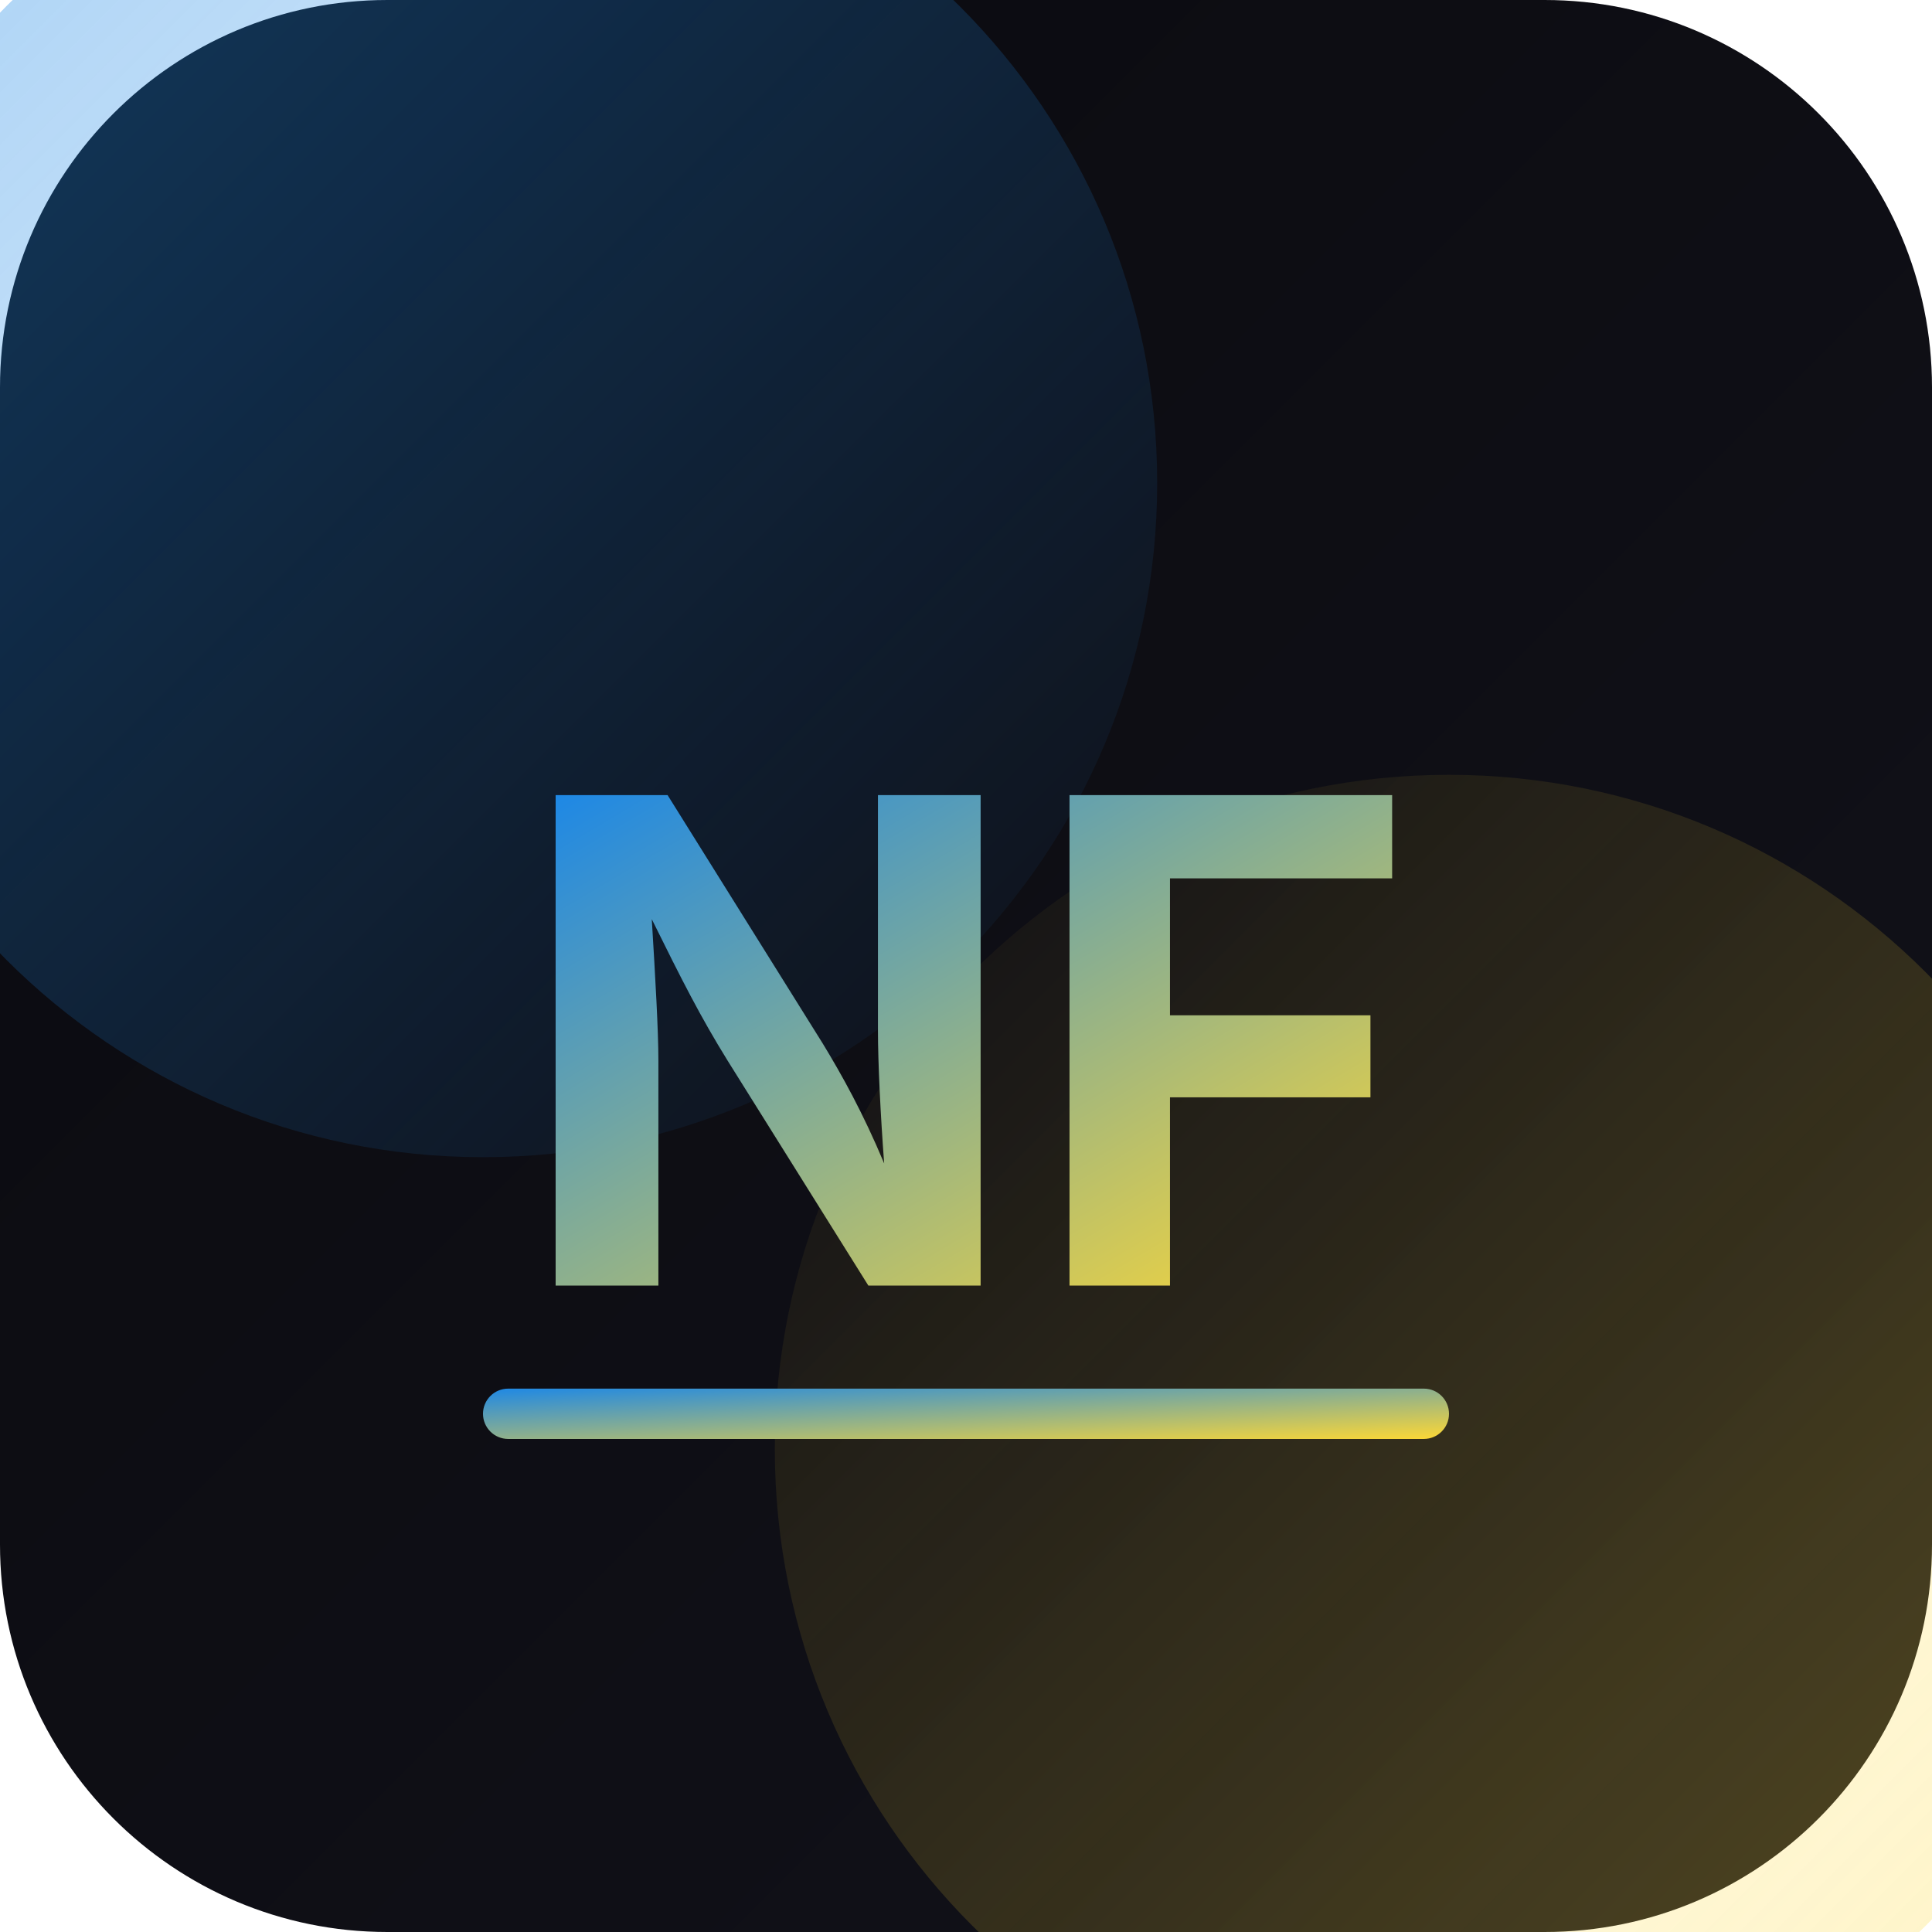
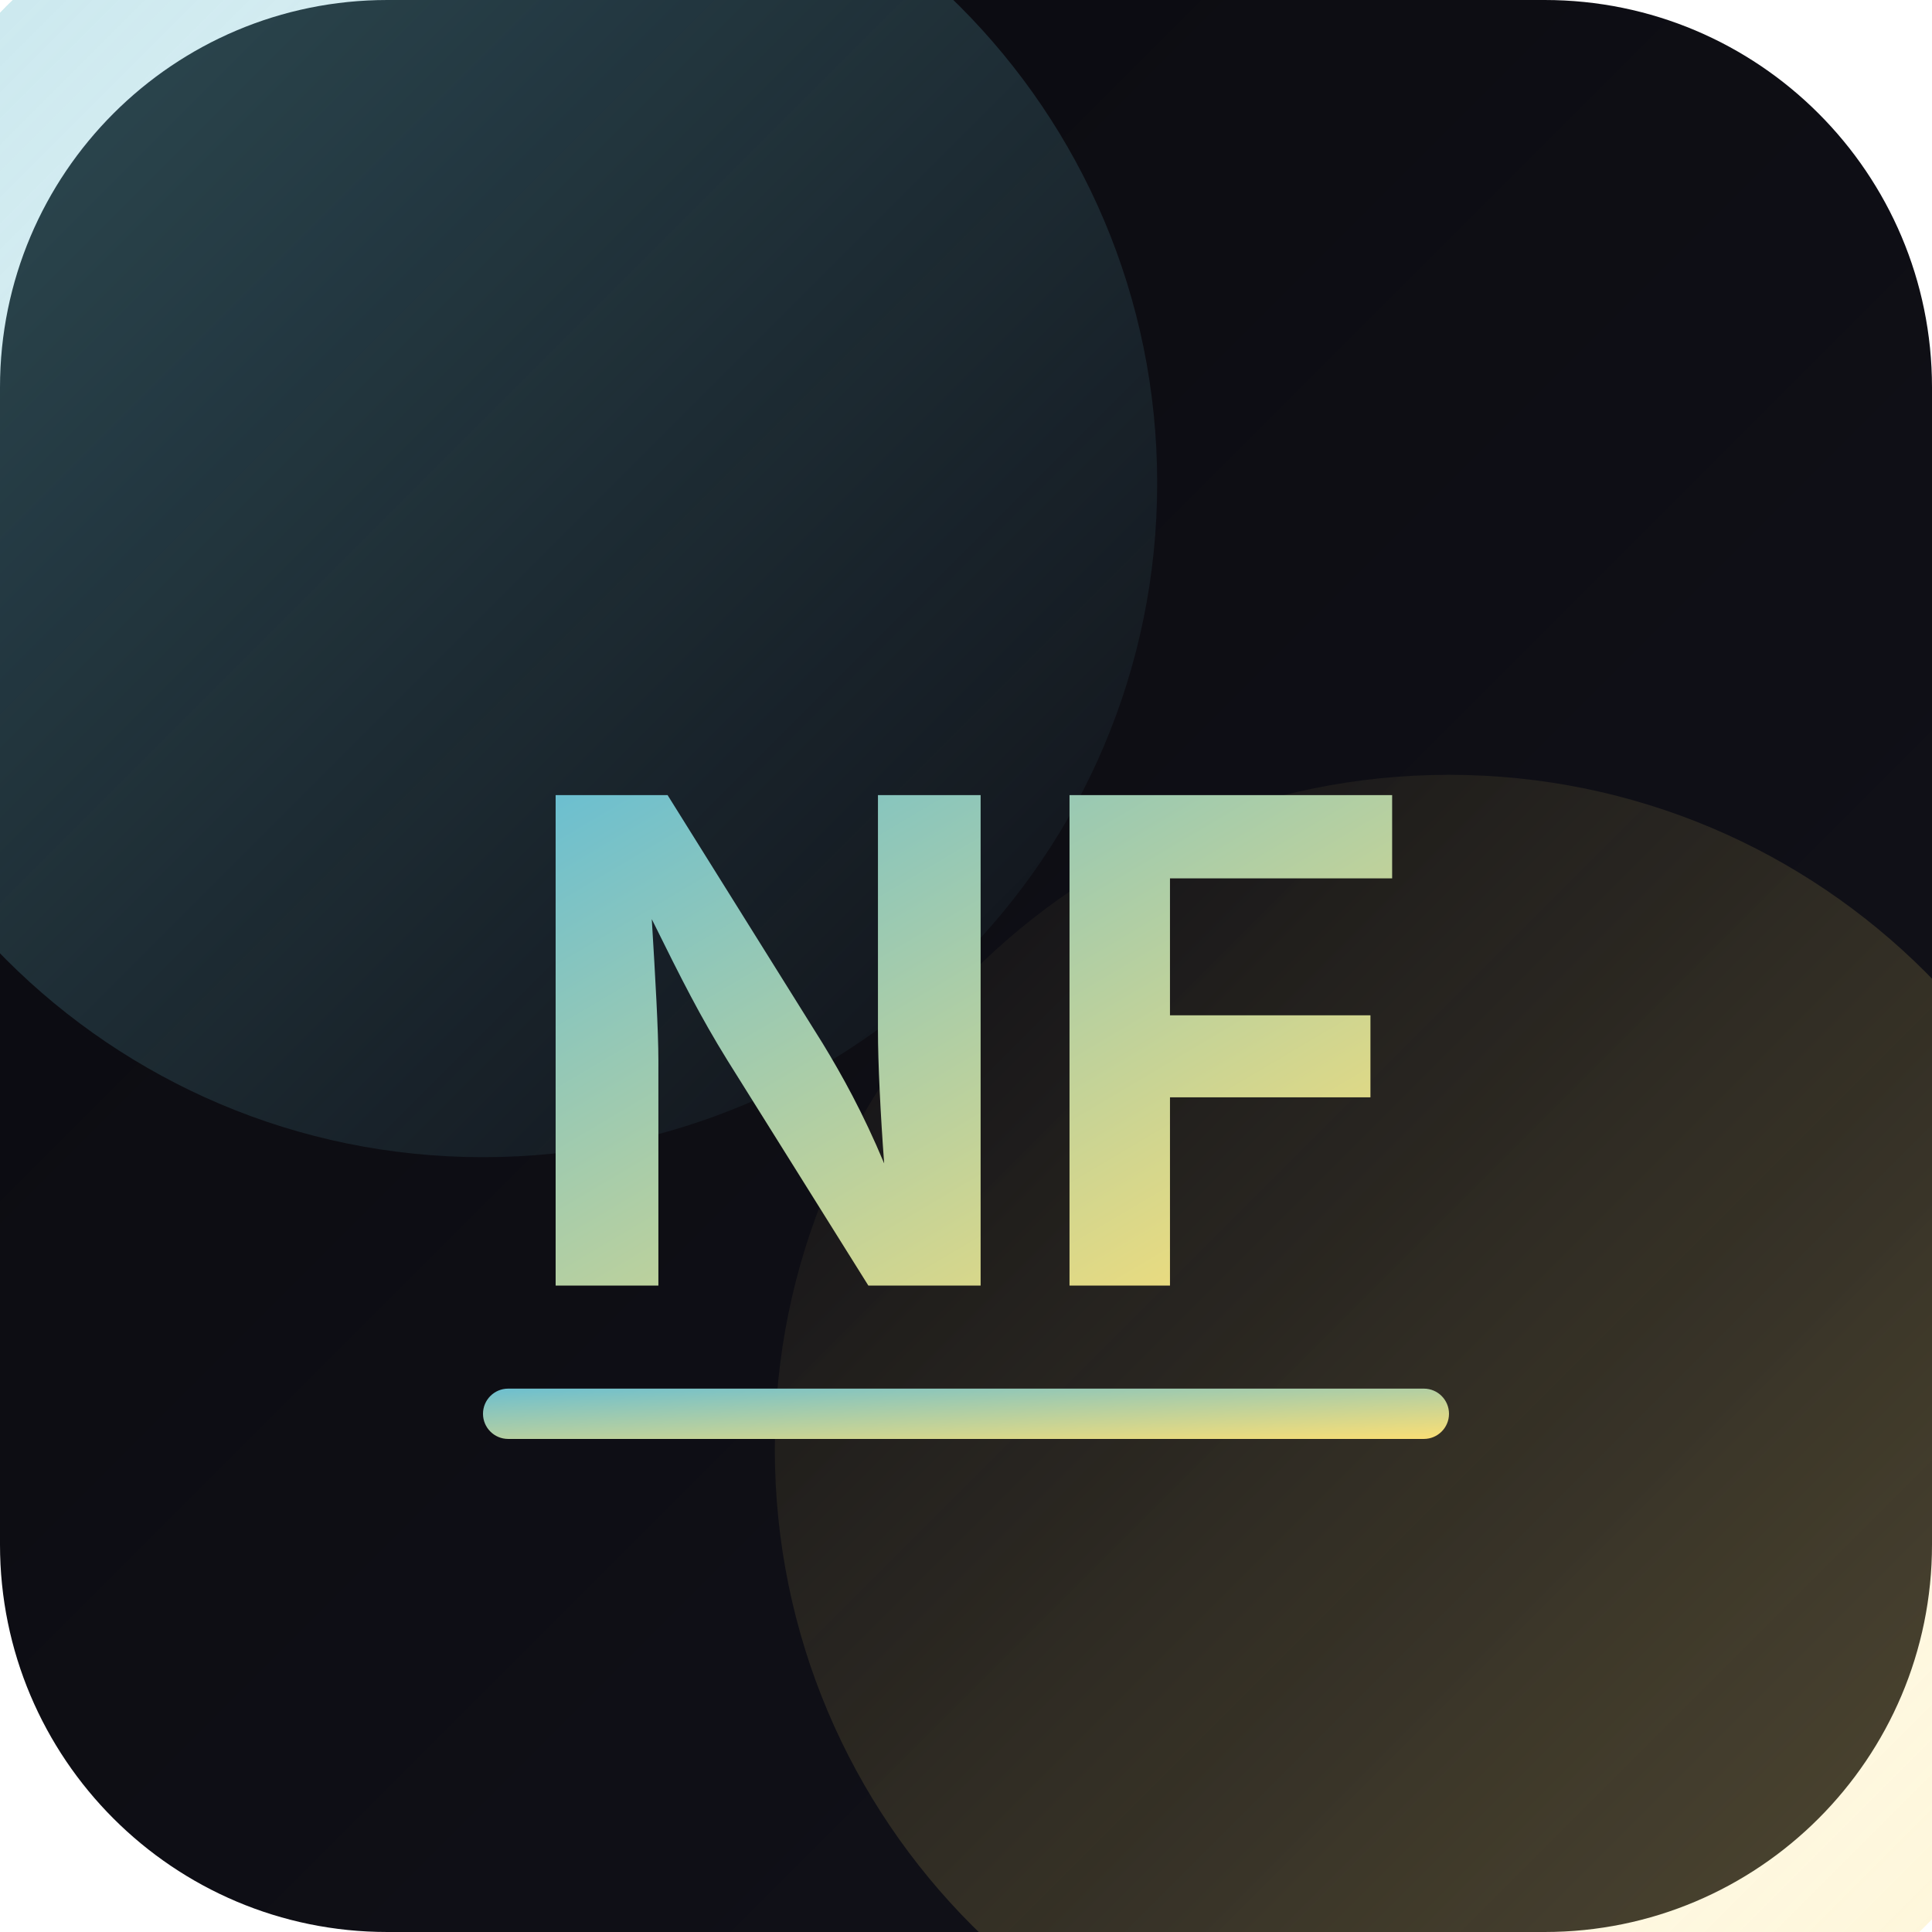
<svg xmlns="http://www.w3.org/2000/svg" width="384" height="384" viewBox="0 0 384 384">
  <defs>
    <linearGradient id="bg" x1="0%" y1="0%" x2="100%" y2="100%">
      <stop offset="0%" style="stop-color:#0A0A0F" />
      <stop offset="100%" style="stop-color:#12121A" />
    </linearGradient>
    <linearGradient id="brand" x1="0%" y1="0%" x2="100%" y2="100%">
-       <stop offset="0%" style="stop-color:#1E88E5" />
-       <stop offset="100%" style="stop-color:#FDD835" />
+       <stop offset="0%" style="stop-color:#6cbfd0" />
+       <stop offset="100%" style="stop-color:#fbdf74" />
    </linearGradient>
    <linearGradient id="glow-blue" x1="0%" y1="0%" x2="100%" y2="100%">
-       <stop offset="0%" style="stop-color:#1E88E5;stop-opacity:0.4" />
-       <stop offset="100%" style="stop-color:#1E88E5;stop-opacity:0" />
+       <stop offset="0%" style="stop-color:#6cbfd0;stop-opacity:0.4" />
+       <stop offset="100%" style="stop-color:#6cbfd0;stop-opacity:0" />
    </linearGradient>
    <linearGradient id="glow-yellow" x1="100%" y1="100%" x2="0%" y2="0%">
-       <stop offset="0%" style="stop-color:#FDD835;stop-opacity:0.3" />
-       <stop offset="100%" style="stop-color:#FDD835;stop-opacity:0" />
+       <stop offset="0%" style="stop-color:#fbdf74;stop-opacity:0.3" />
+       <stop offset="100%" style="stop-color:#fbdf74;stop-opacity:0" />
    </linearGradient>
  </defs>
  <rect width="384" height="384" rx="77" fill="url(#bg)" />
  <circle cx="96" cy="96" r="134" fill="url(#glow-blue)" />
  <circle cx="288" cy="288" r="134" fill="url(#glow-yellow)" />
  <text x="192" y="205.4" font-family="Inter, Arial, sans-serif" font-weight="700" font-size="134" fill="url(#brand)" text-anchor="middle" dominant-baseline="middle">NF</text>
  <rect x="96" y="276" width="192" height="10" rx="5" fill="url(#brand)" />
</svg>
